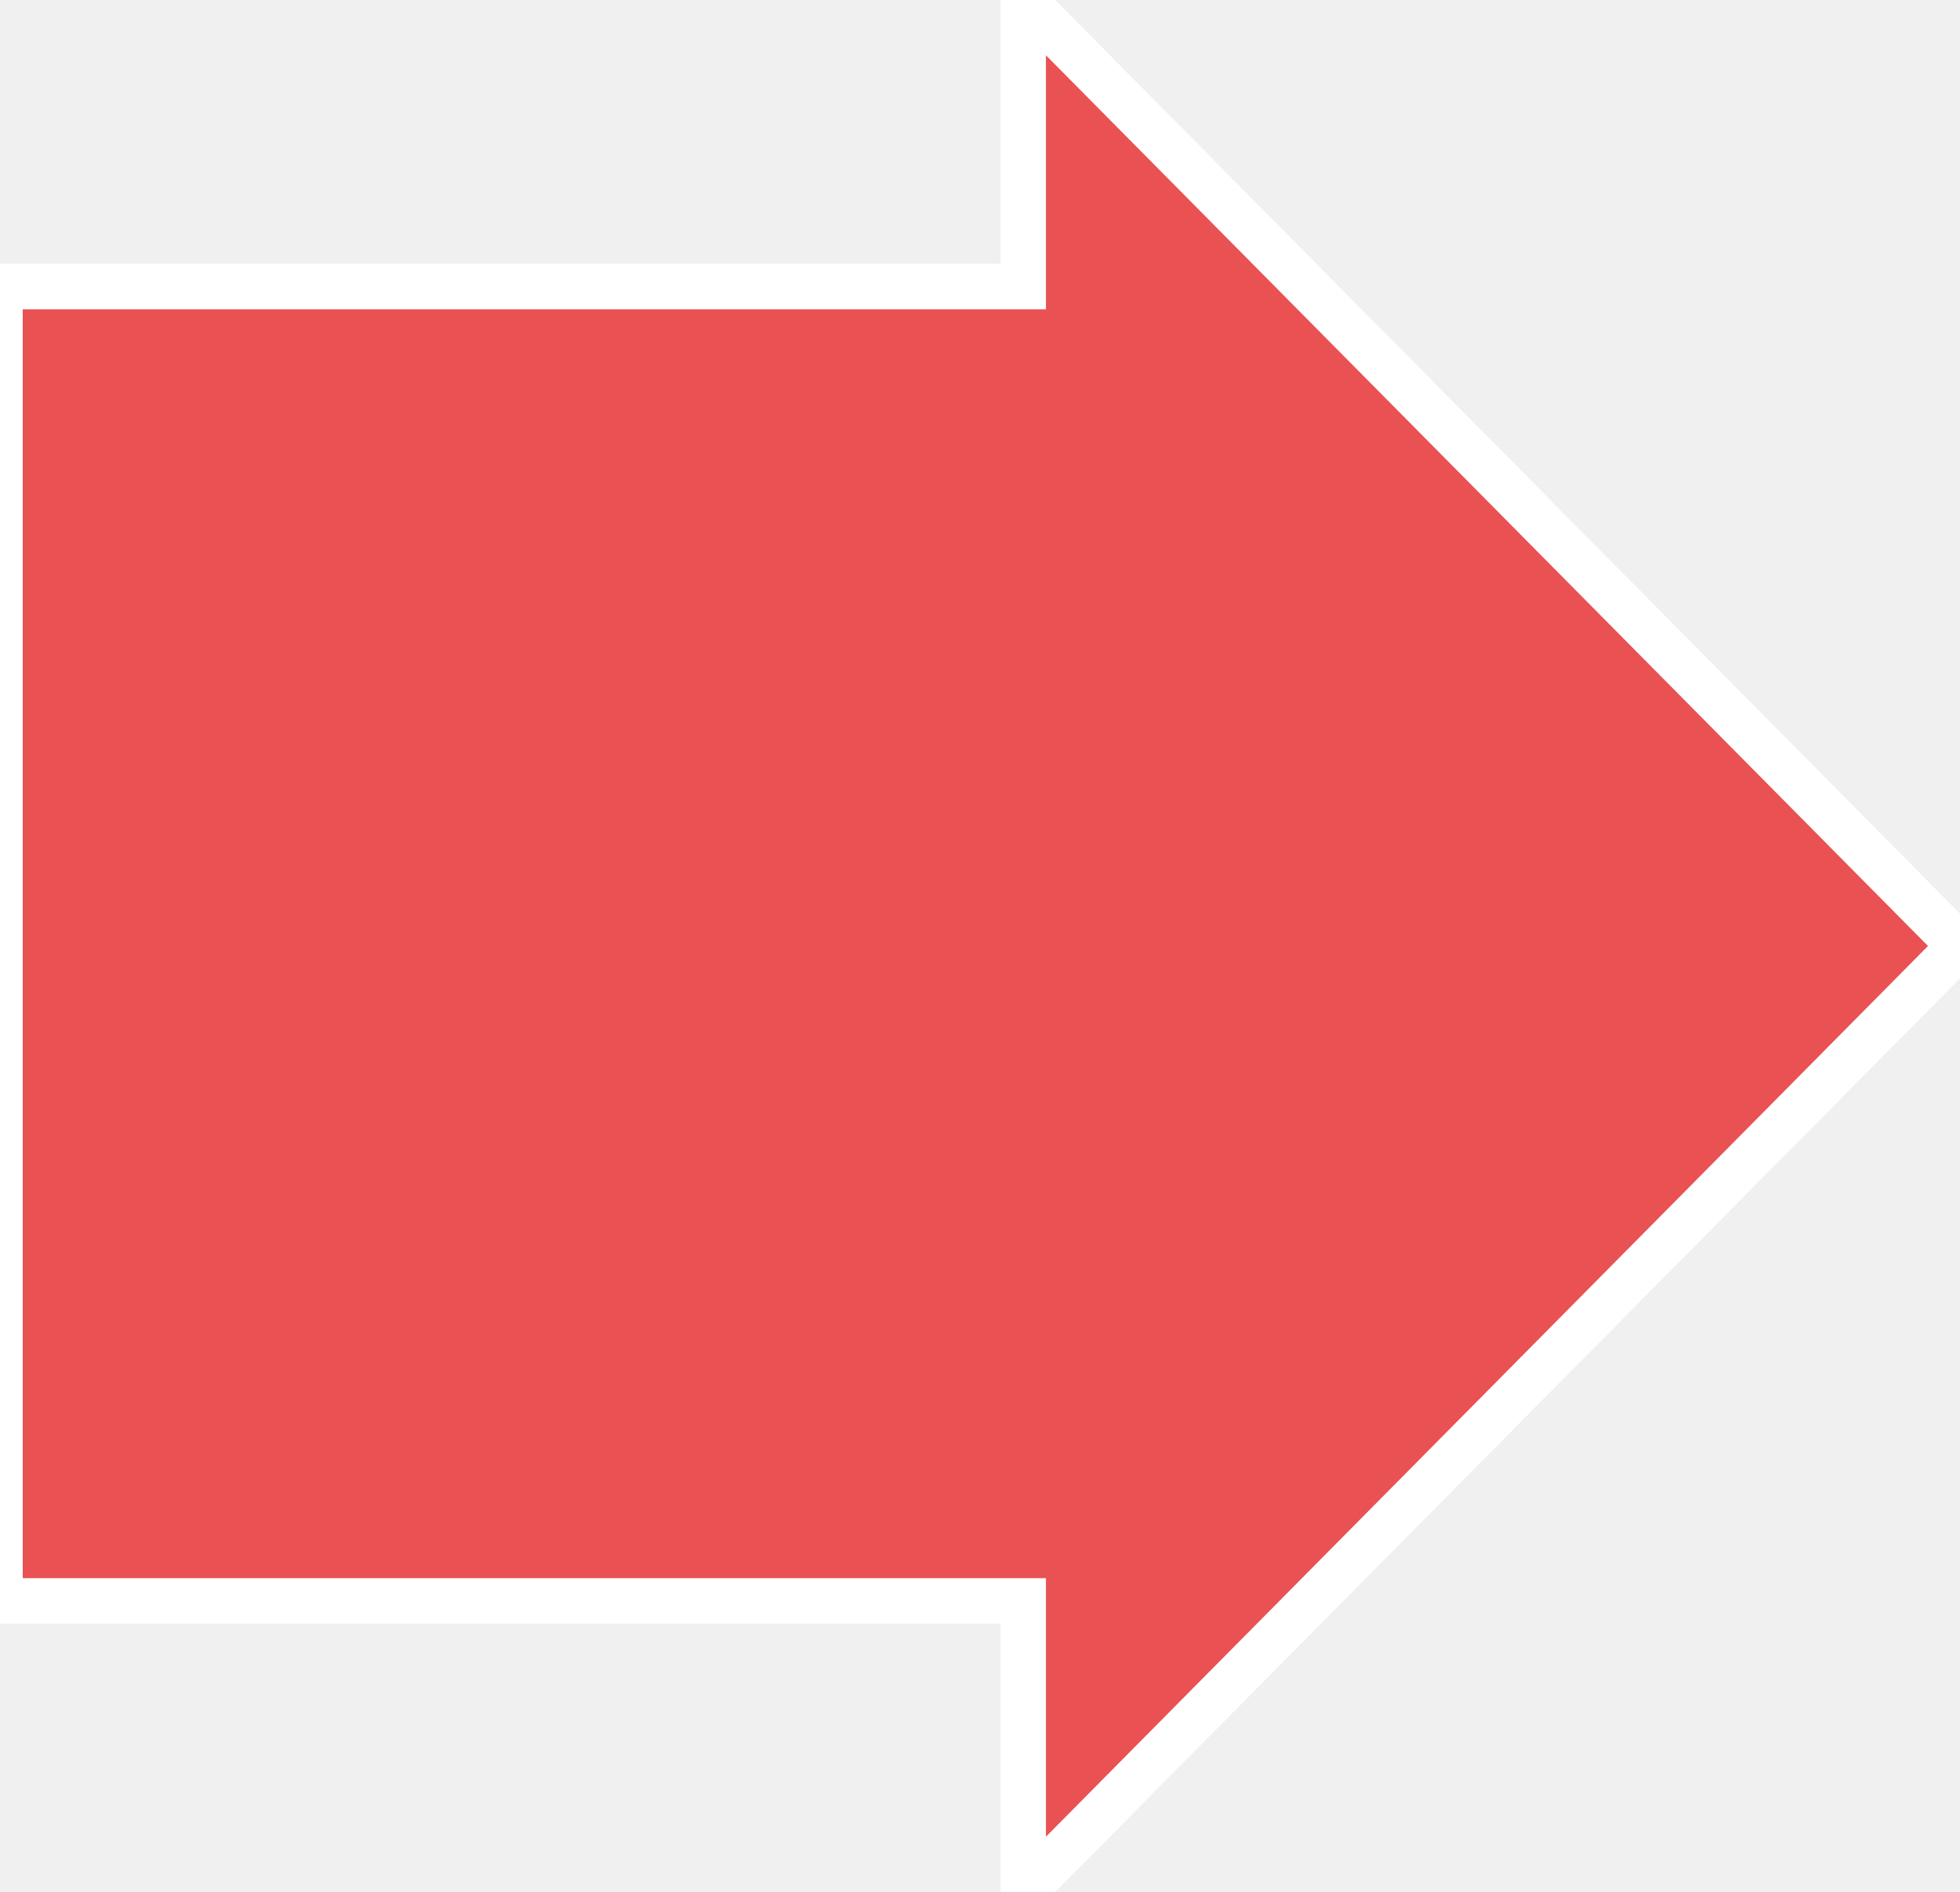
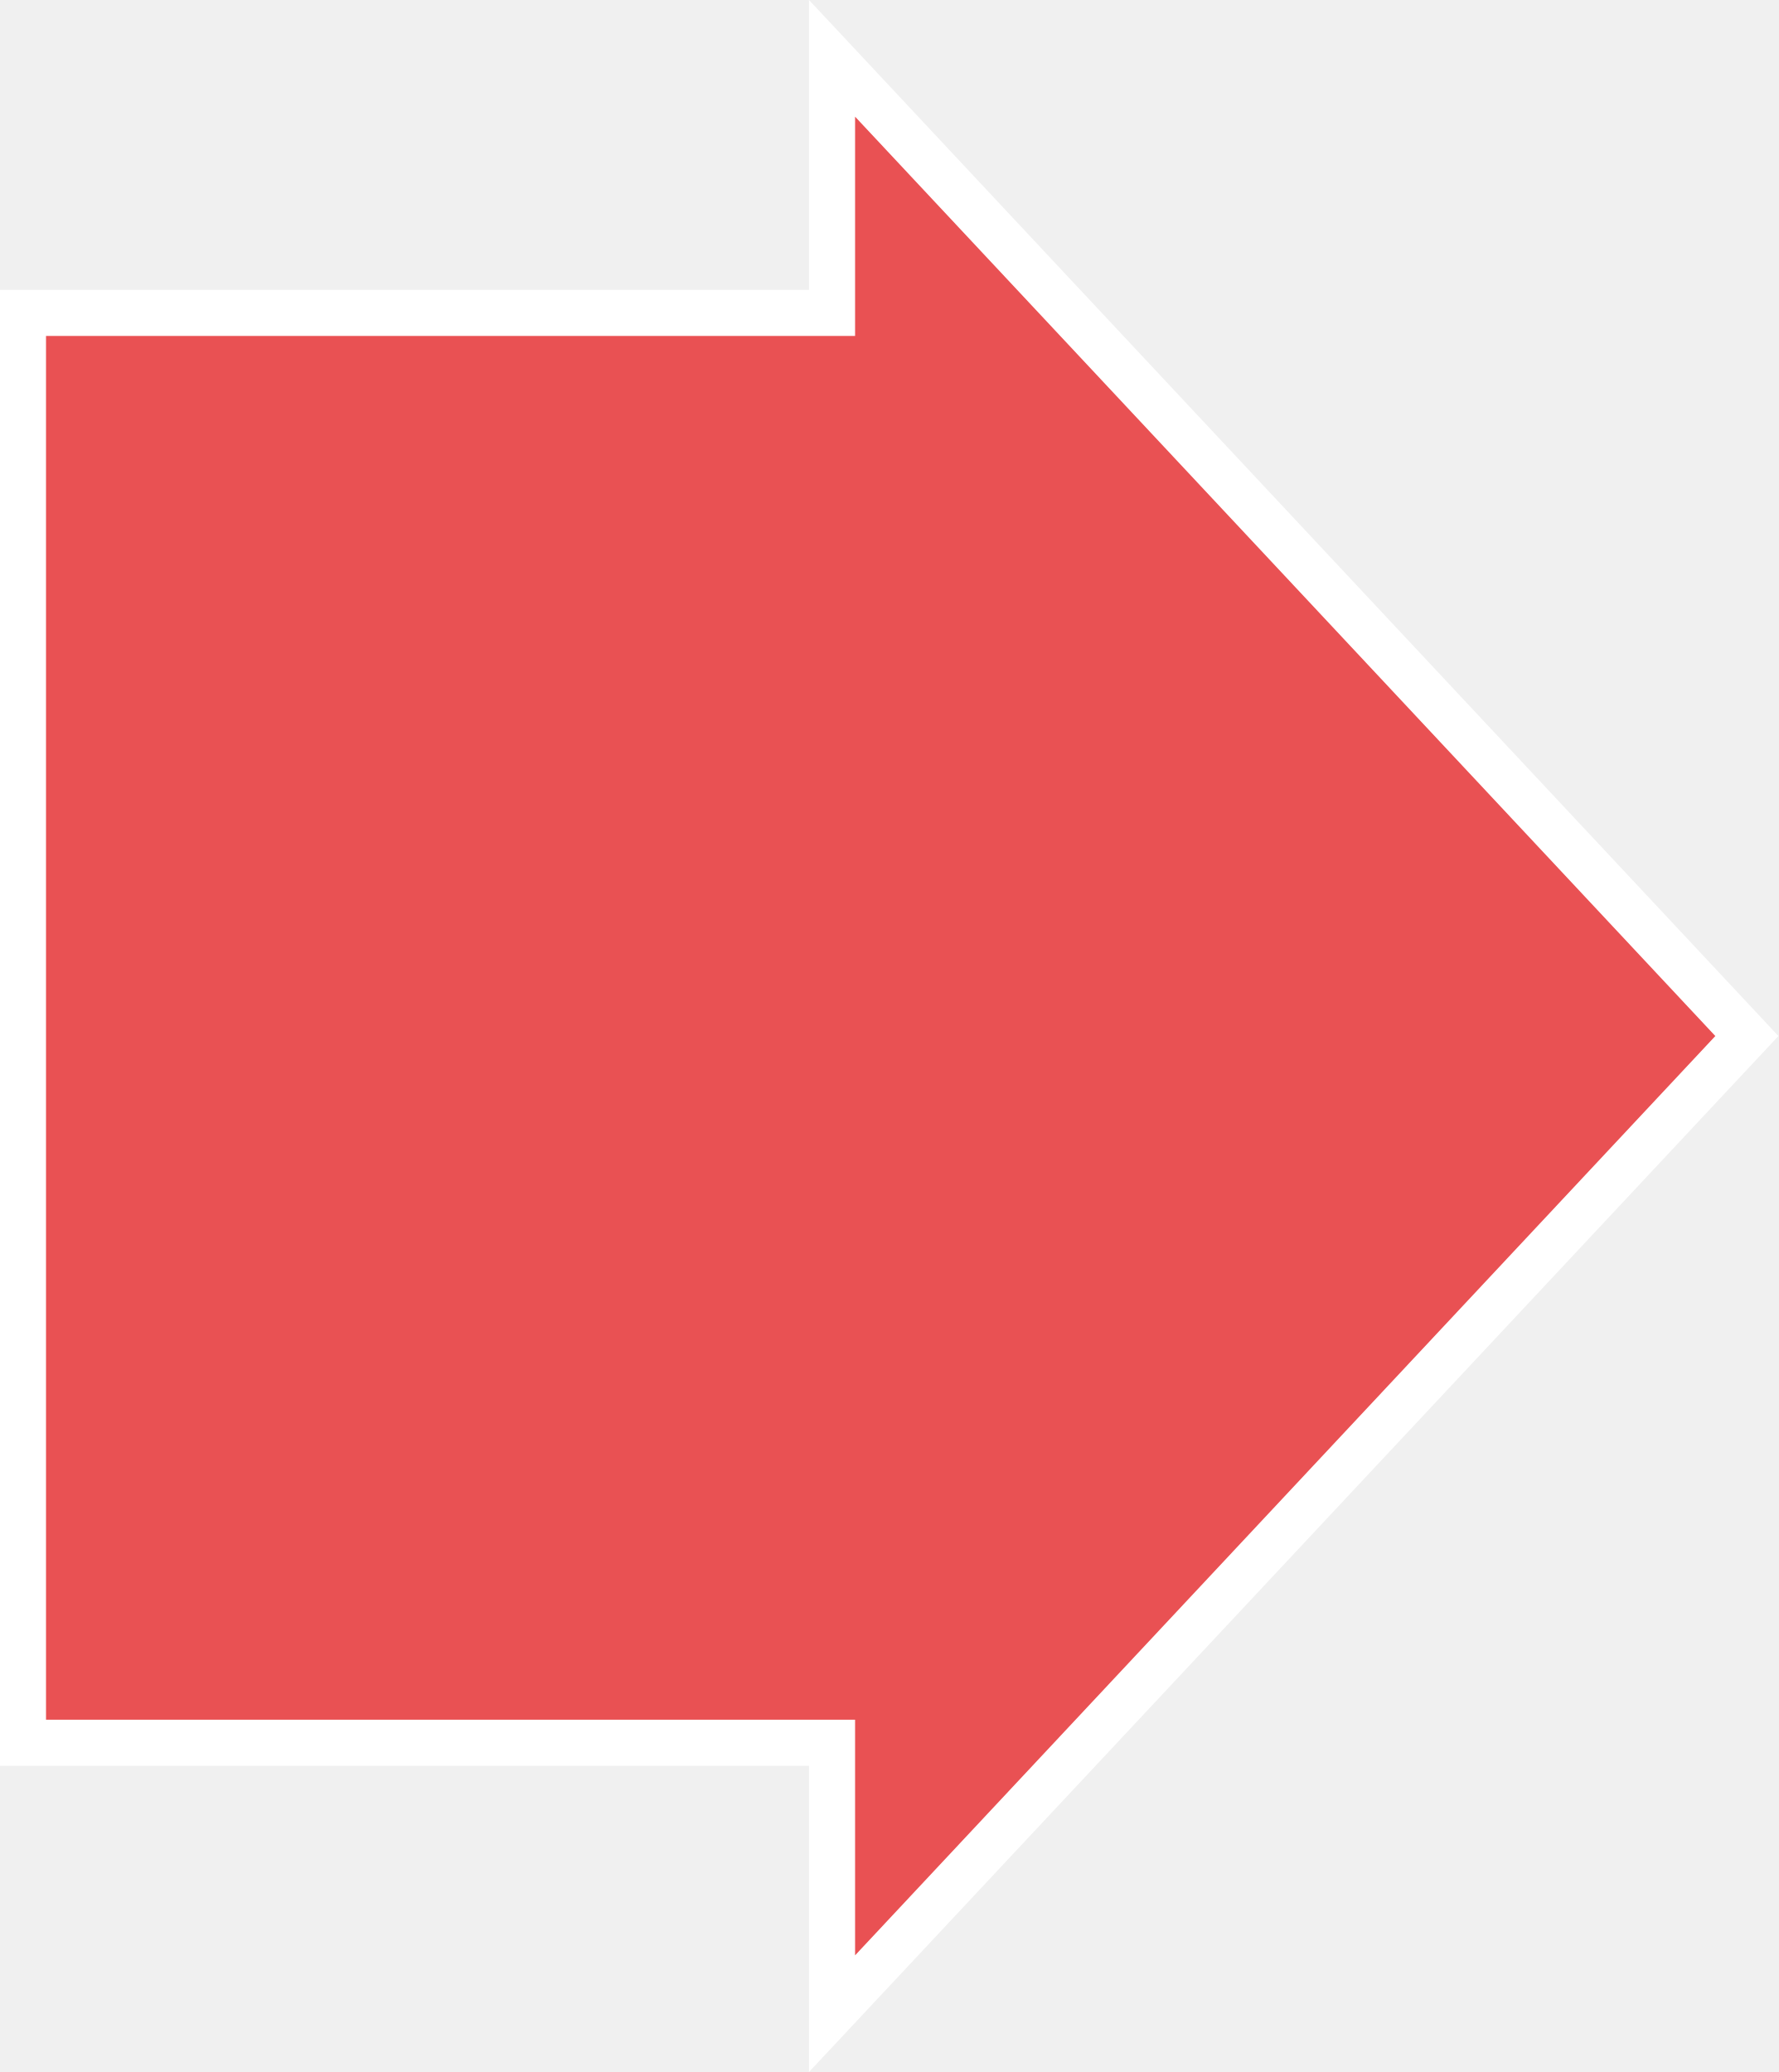
- <svg xmlns="http://www.w3.org/2000/svg" xmlns:xlink="http://www.w3.org/1999/xlink" version="1.1" id="Capa_1" x="0px" y="0px" viewBox="0 0 43.1 41.6" style="enable-background:new 0 0 43.1 41.6;" xml:space="preserve">
+ <svg xmlns="http://www.w3.org/2000/svg" xmlns:xlink="http://www.w3.org/1999/xlink" version="1.1" id="Capa_1" x="0px" y="0px" viewBox="0 0 28.869 33.641" style="enable-background:new 0 0 28.869 33.641;" xml:space="preserve">
  <style type="text/css">
	.st0{fill:#E95153;}
- 	.st1{clip-path:url(#SVGID_2_);fill:none;stroke:#FFFFFF;stroke-linecap:round;}
+ 	.st1{clip-path:url(#SVGID_2_);fill:none;stroke:#FFFFFF;stroke-width:0.748;stroke-linecap:round;}
</style>
-   <polygon class="st0" points="22.5,6.3 0,6.3 0,35.2 22.5,35.2 22.5,41.6 43.1,20.8 22.5,0 " />
+   <polygon class="st0" points="0.374,5.079 13.507,5.079 13.507,0.945 28.357,16.821 13.507,32.694 13.507,28.295 0.374,28.295 " />
  <g>
    <defs>
-       <rect id="SVGID_1_" x="-0.5" y="-1.2" width="44.3" height="44" />
+       <rect id="SVGID_1_" width="28.869" height="33.641" />
    </defs>
    <clipPath id="SVGID_2_">
      <use xlink:href="#SVGID_1_" style="overflow:visible;" />
    </clipPath>
-     <polygon class="st1" points="22.5,0 43.1,20.8 22.5,41.6 22.5,35.2 0,35.2 0,6.3 22.5,6.3  " />
+     <polygon class="st1" points="13.506,28.295 0.373,28.295 0.373,5.08 13.506,5.08 13.506,0.947 28.356,16.821 13.506,32.694  " />
  </g>
</svg>
